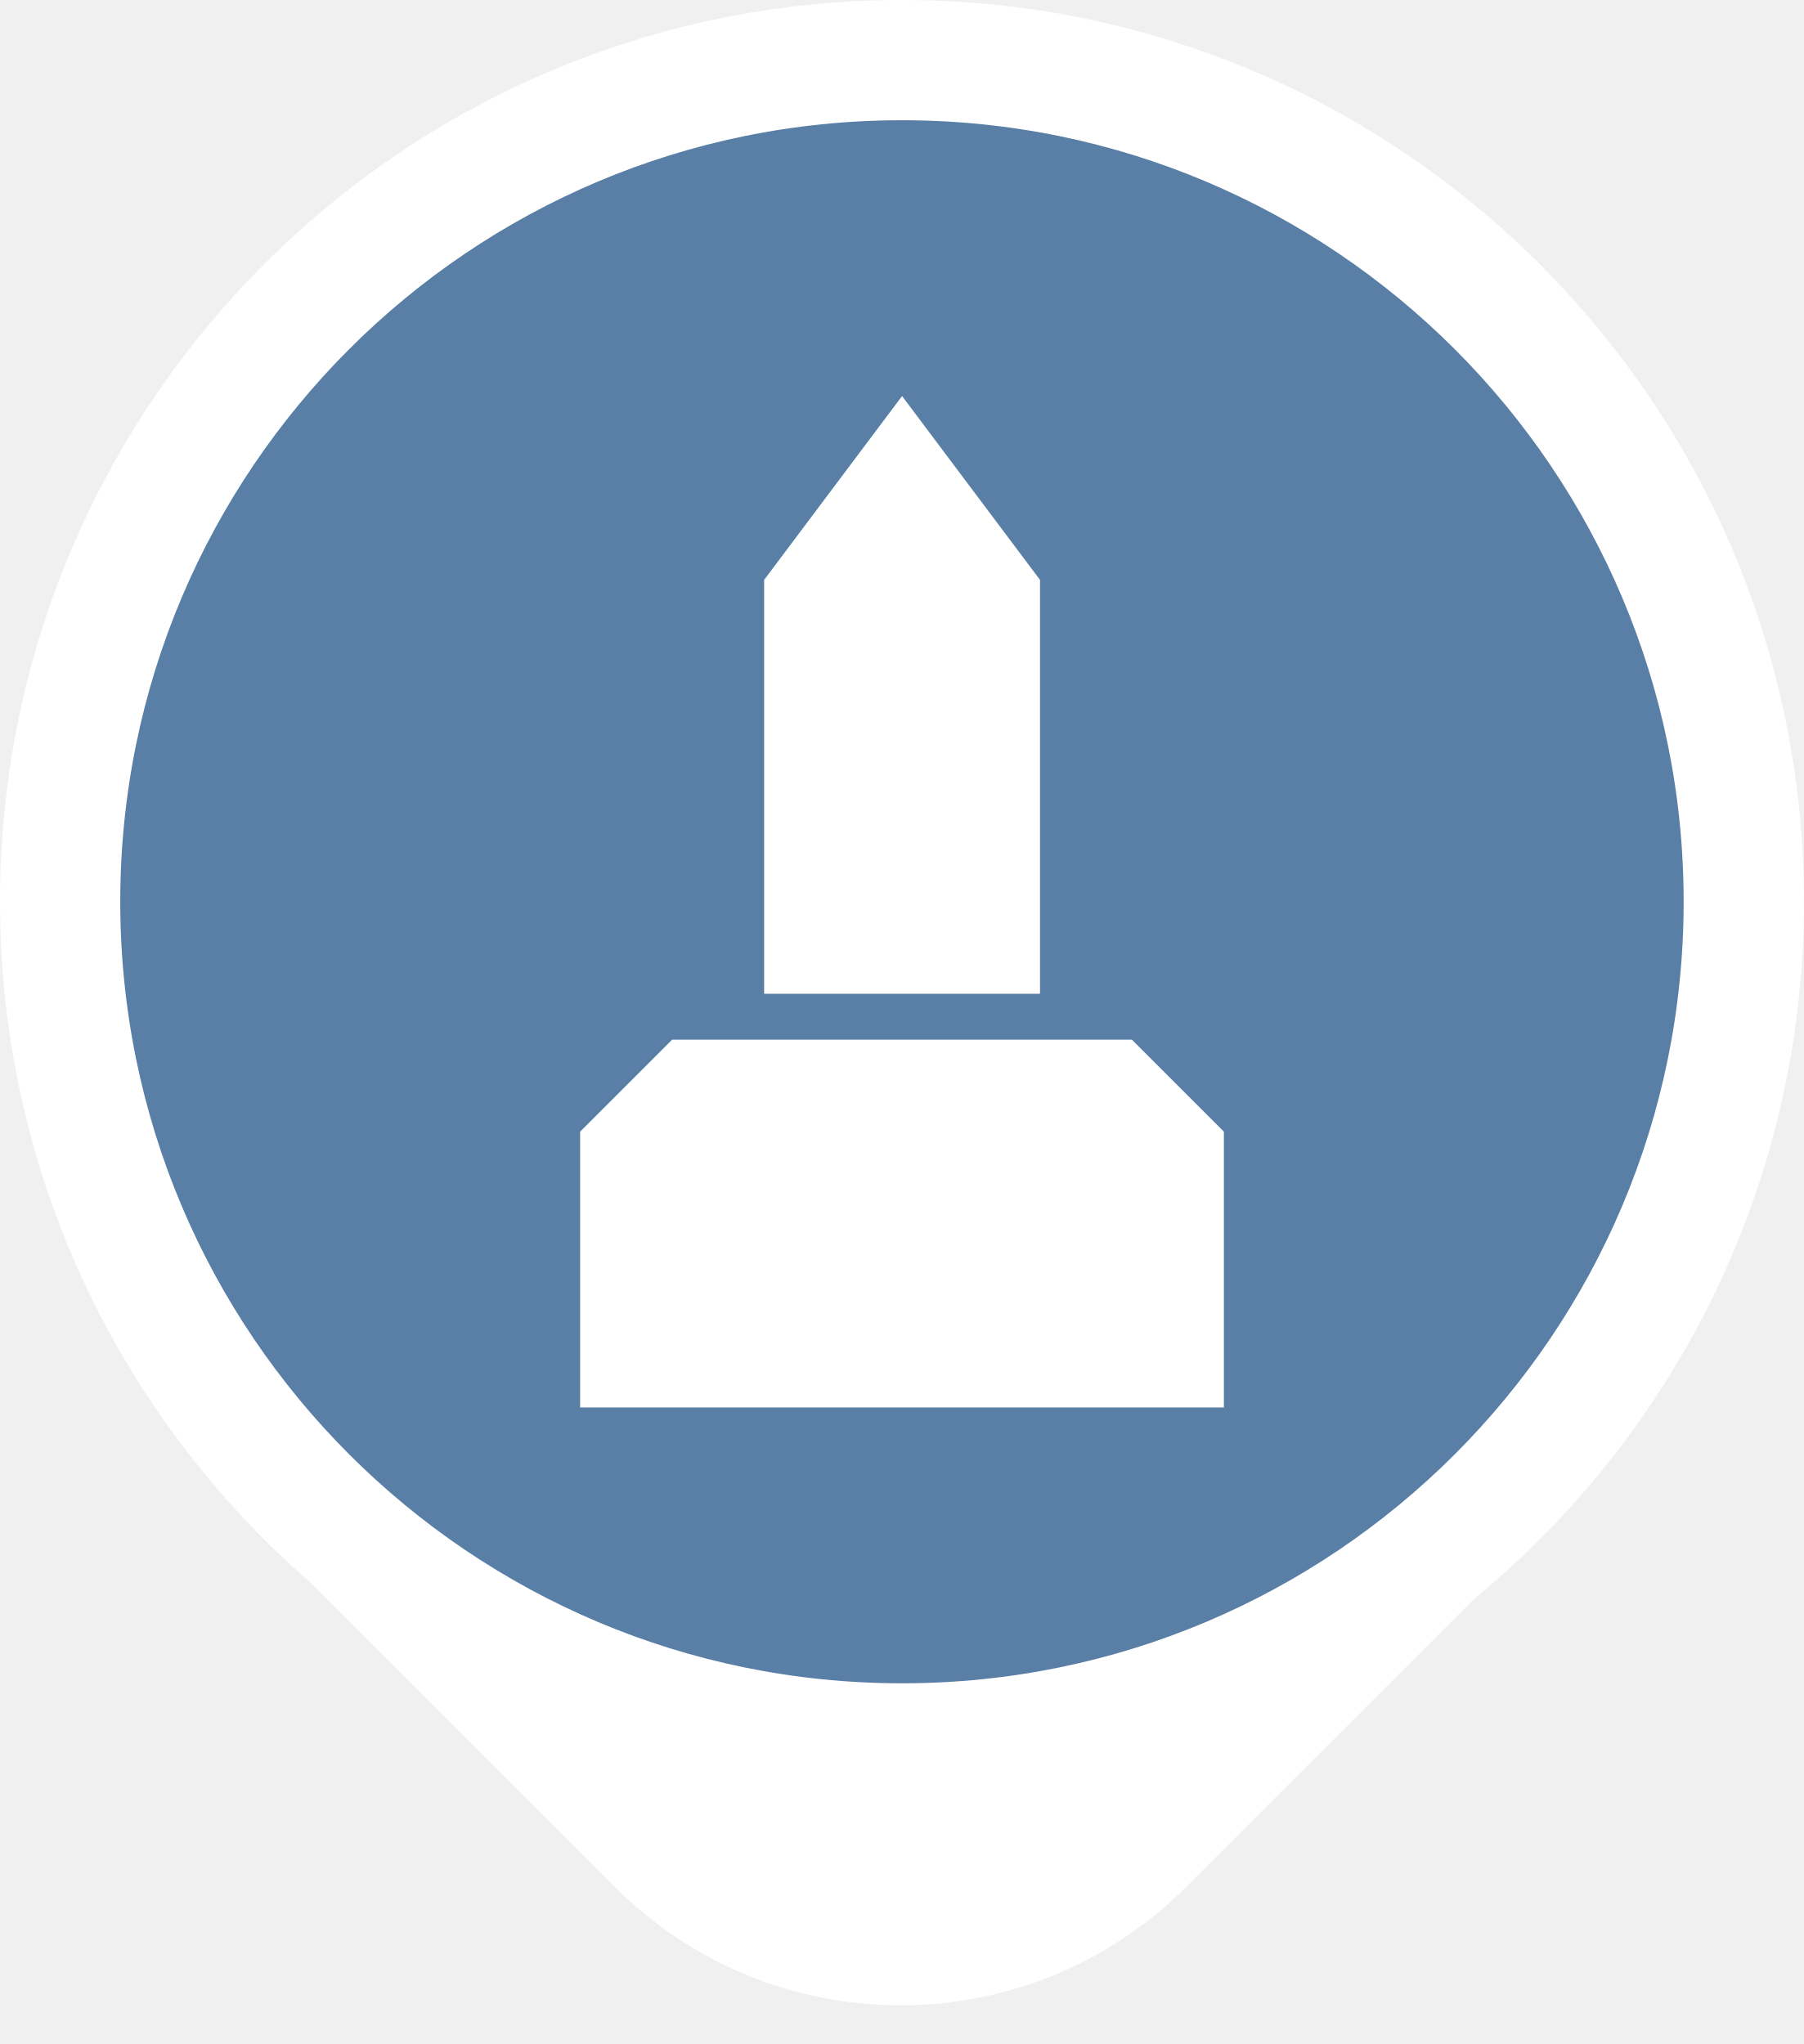
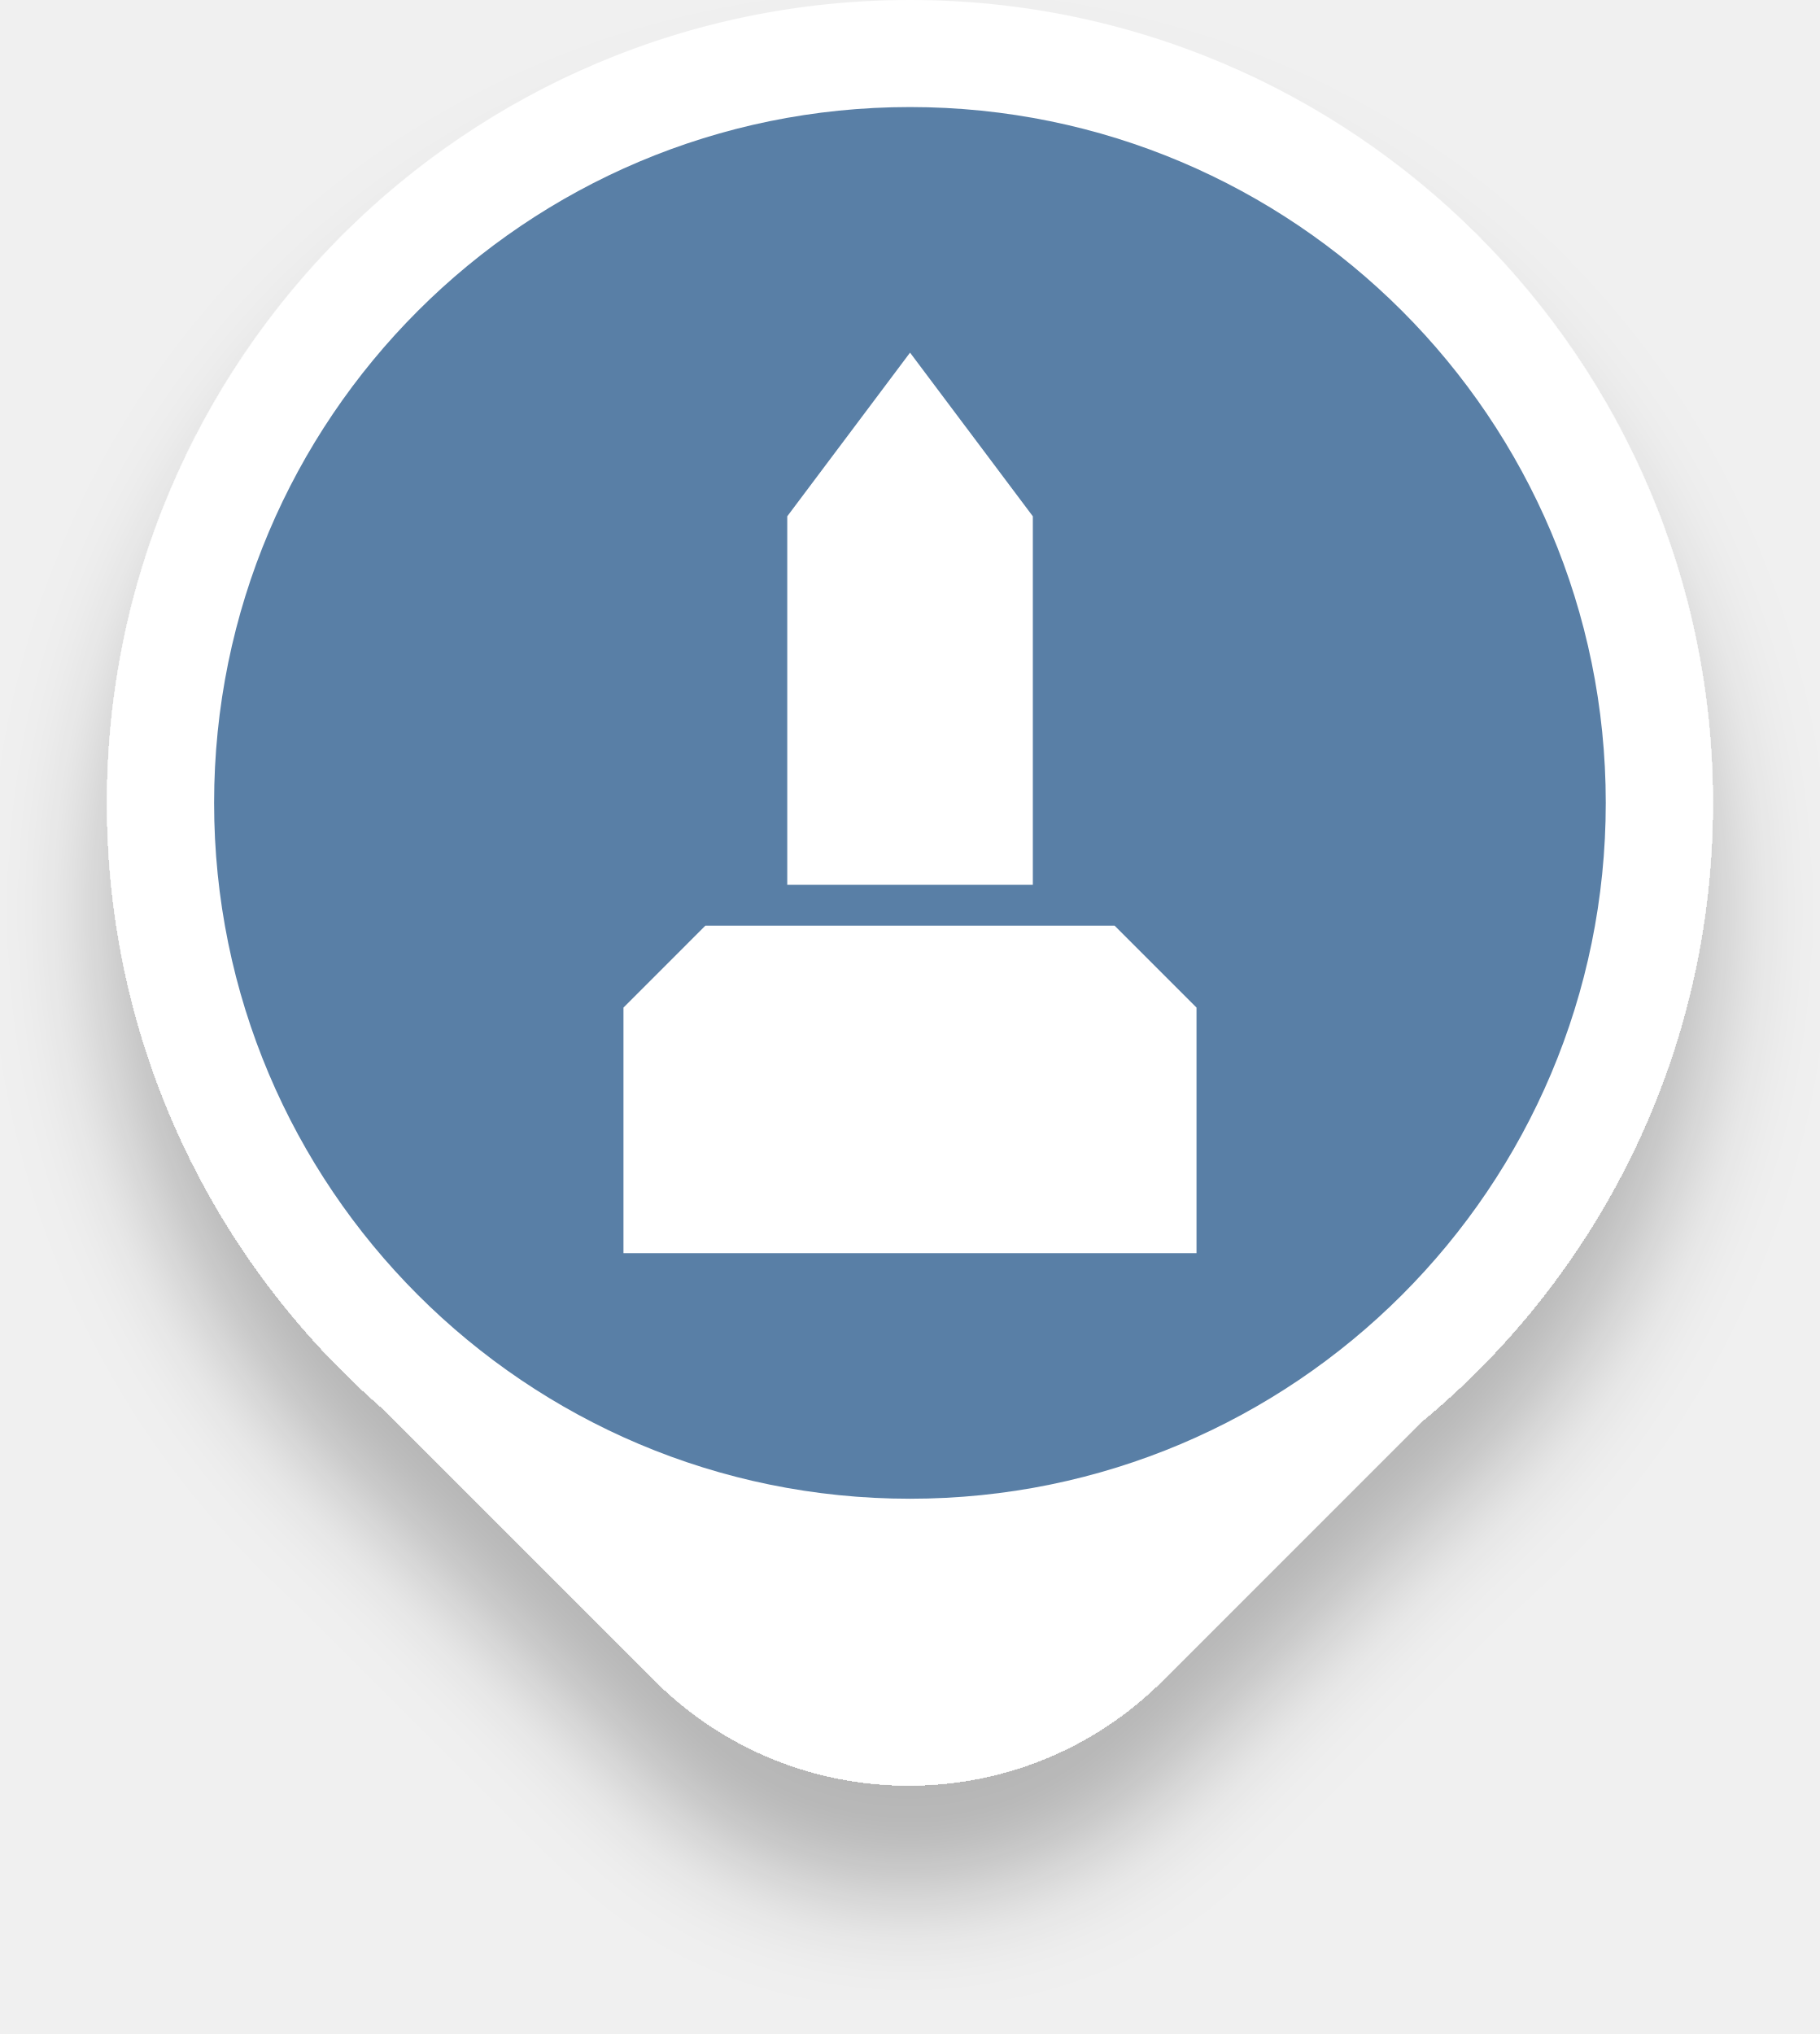
- <svg xmlns="http://www.w3.org/2000/svg" width="15" height="17" viewBox="0 0 15 17" fill="none">
-   <path d="M7.5 0C11.642 0 15 3.358 15 7.5C15 9.833 13.934 11.918 12.263 13.293L9.862 15.695C8.551 17.006 6.425 17.006 5.114 15.695L2.58 13.161C0.999 11.786 0 9.76 0 7.5C0 3.358 3.358 0 7.5 0Z" fill="white" />
-   <path d="M14 7.5C14 3.91 11.09 1 7.5 1C3.91 1 1 3.91 1 7.5C1 11.09 3.91 14 7.5 14C11.09 14 14 11.09 14 7.5Z" fill="#597FA6" />
-   <path d="M7.501 3.294L6.354 4.823V8.265H8.648V4.823L7.501 3.294ZM5.589 8.647L4.824 9.412V11.706H10.177V9.412L9.412 8.647H5.589Z" fill="white" />
+ <svg xmlns="http://www.w3.org/2000/svg" width="17" height="19" viewBox="0 0 17 19" fill="none">
+   <g filter="url(#filter0_d_28_1208)">
+     <path d="M8.5 0C12.642 0 16 3.358 16 7.5C16 9.833 14.934 11.918 13.263 13.293L10.862 15.695C9.551 17.006 7.425 17.006 6.114 15.695L3.58 13.161C1.999 11.786 1 9.76 1 7.5C1 3.358 4.358 0 8.5 0Z" fill="white" />
+   </g>
+   <path d="M15 7.5C15 3.91 12.09 1 8.5 1C4.91 1 2 3.91 2 7.5C2 11.09 4.91 14 8.5 14C12.09 14 15 11.09 15 7.5Z" fill="#597FA6" />
+   <path d="M8.501 3.294L7.354 4.823V8.265H9.648V4.823L8.501 3.294ZM6.589 8.647L5.824 9.412V11.706H11.177V9.412L10.412 8.647H6.589Z" fill="white" />
+   <defs>
+     <filter id="filter0_d_28_1208" x="0" y="0" width="17" height="18.678" filterUnits="userSpaceOnUse" color-interpolation-filters="sRGB">
+       <feFlood flood-opacity="0" result="BackgroundImageFix" />
+       <feColorMatrix in="SourceAlpha" type="matrix" values="0 0 0 0 0 0 0 0 0 0 0 0 0 0 0 0 0 0 127 0" result="hardAlpha" />
+       <feOffset dy="1" />
+       <feGaussianBlur stdDeviation="0.5" />
+       <feComposite in2="hardAlpha" operator="out" />
+       <feColorMatrix type="matrix" values="0 0 0 0 0 0 0 0 0 0 0 0 0 0 0 0 0 0 0.25 0" />
+       <feBlend mode="normal" in2="BackgroundImageFix" result="effect1_dropShadow_28_1208" />
+       <feBlend mode="normal" in="SourceGraphic" in2="effect1_dropShadow_28_1208" result="shape" />
+     </filter>
+   </defs>
</svg>
